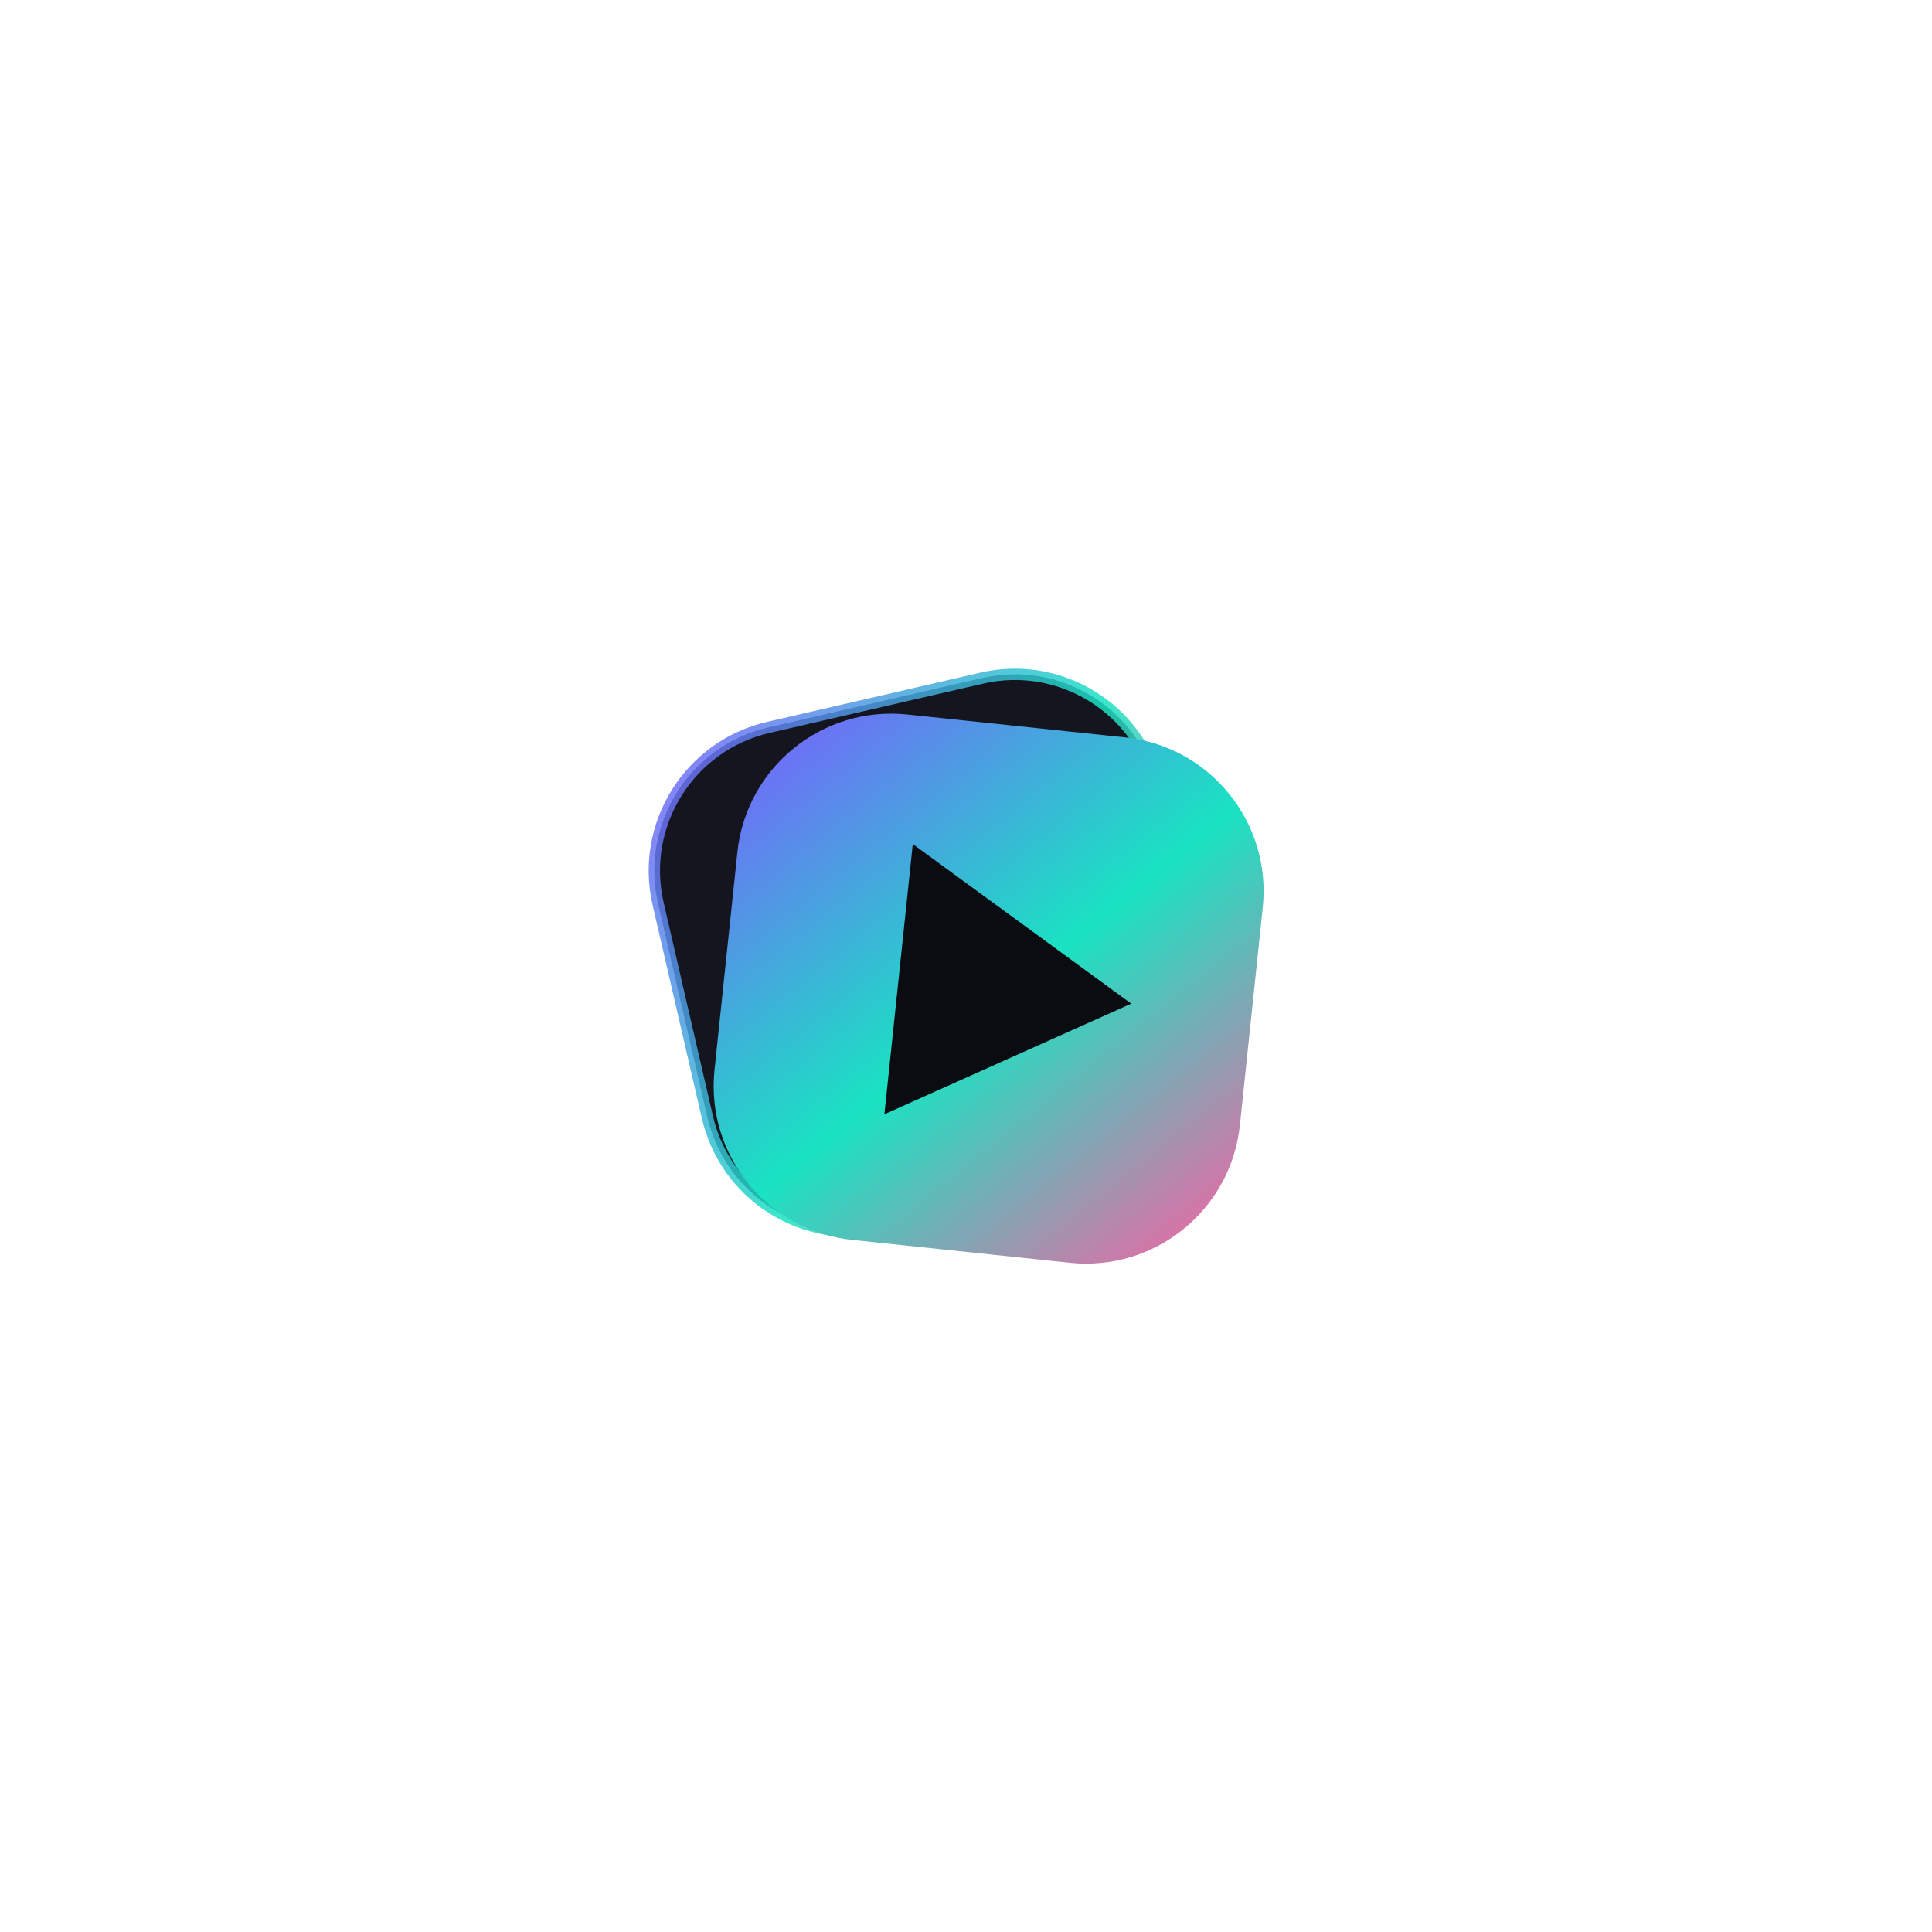
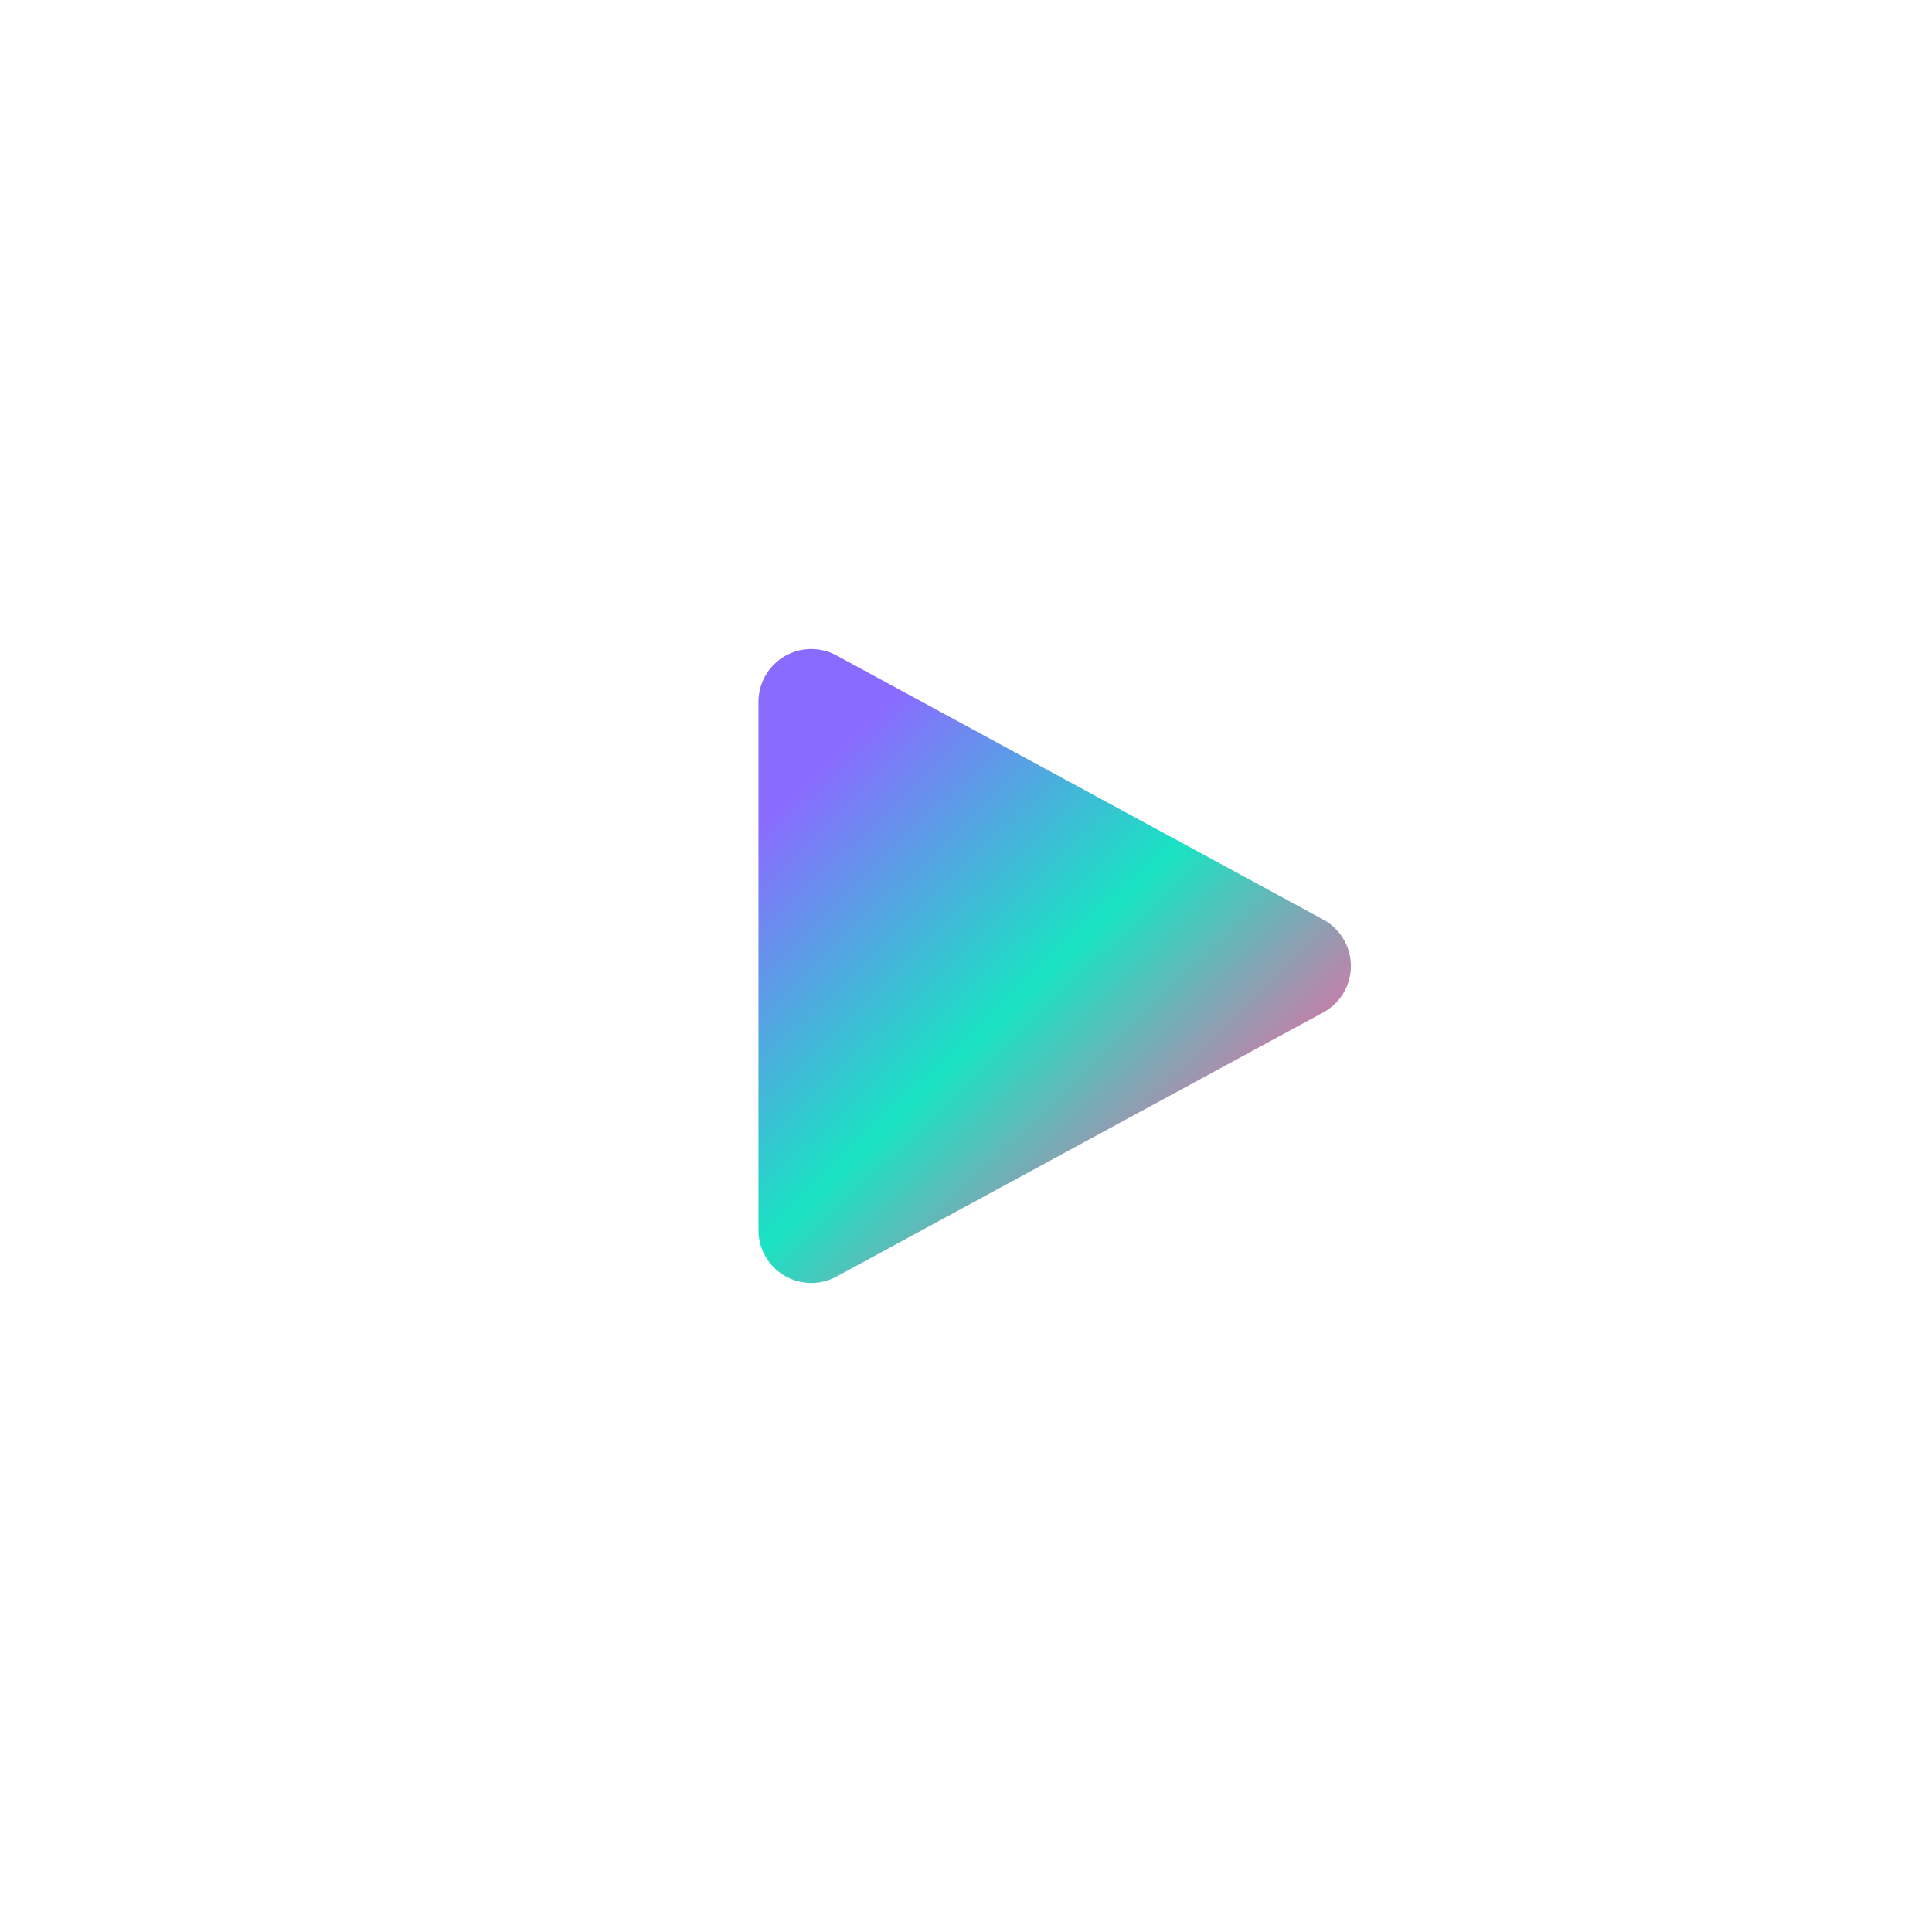
<svg xmlns="http://www.w3.org/2000/svg" width="1024" height="1024" viewBox="0 0 1024 1024">
  <defs>
-     <linearGradient id="aurora" x1="0" y1="0" x2="1" y2="1">
-       <stop offset="0" stop-color="#7C5CFF" />
-       <stop offset="0.52" stop-color="#19E3C2" />
+     <linearGradient id="aurora" x1="0.1" y1="0.05" x2="0.9" y2="0.95">
+       <stop offset="0" stop-color="#8A6BFF" />
+       <stop offset="0.5" stop-color="#19E3C2" />
      <stop offset="1" stop-color="#FF5DA2" />
    </linearGradient>
  </defs>
-   <g transform="rotate(-13 480 496)">
-     <rect x="356" y="372" width="272" height="272" rx="78" fill="#15151F" />
-     <rect x="356" y="372" width="272" height="272" rx="78" fill="none" stroke="url(#aurora)" stroke-width="6" stroke-opacity="0.85" />
-   </g>
-   <g transform="rotate(6 524 524)">
-     <rect x="384" y="384" width="280" height="280" rx="82" fill="url(#aurora)" />
-     <path d="M 476 452 L 476 596 L 600 524 Z" fill="#0B0B12" />
-   </g>
+   <path d="M430 372 L430 652 L688 512 Z" fill="url(#aurora)" stroke="url(#aurora)" stroke-width="56" stroke-linejoin="round" stroke-linecap="round" />
</svg>
